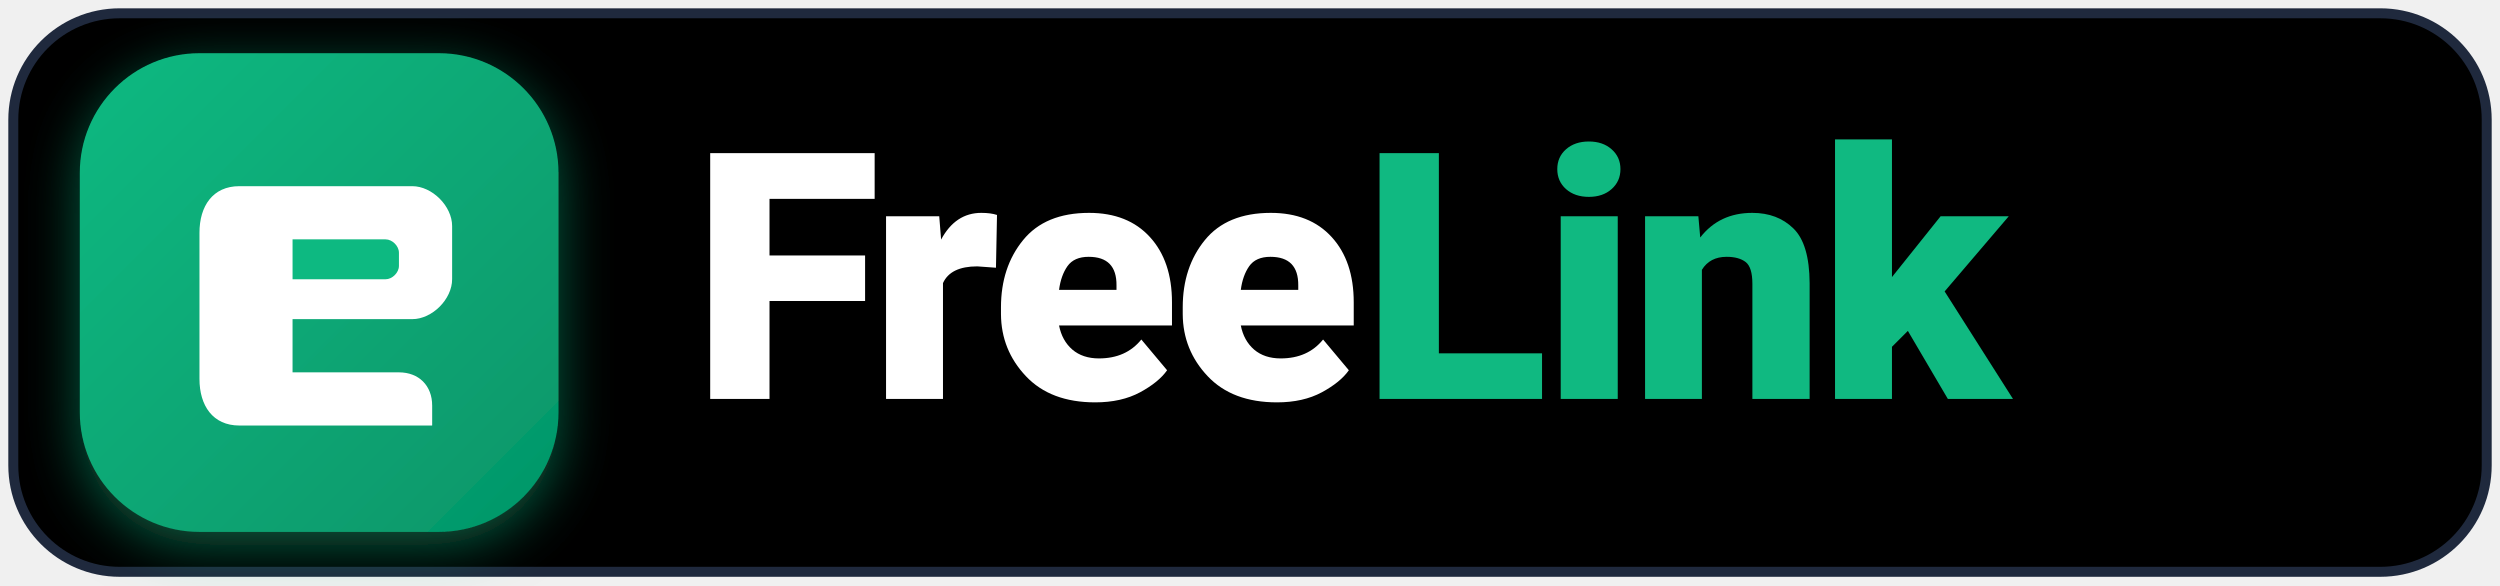
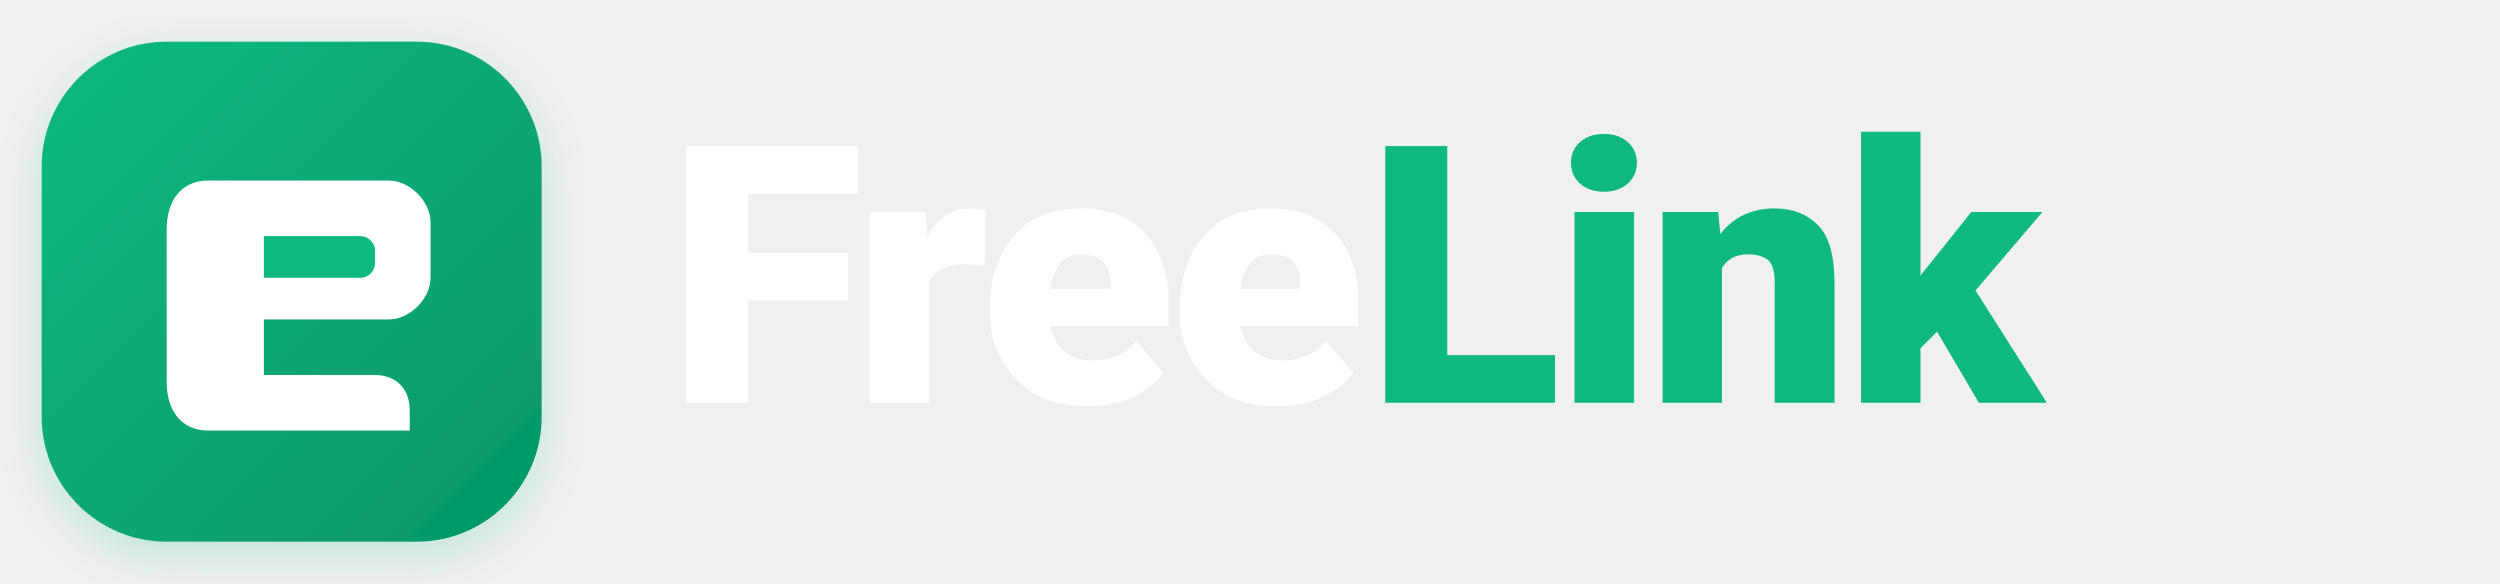
- <svg xmlns="http://www.w3.org/2000/svg" viewBox="0 0 376 88" fill="none">
+ <svg xmlns="http://www.w3.org/2000/svg" viewBox="0 0 360 84" fill="none">
  <defs>
    <linearGradient id="flGreenGradDark" x1="0%" y1="0%" x2="100%" y2="100%">
      <stop offset="0%" stop-color="#10b981" />
      <stop offset="100%" stop-color="#059669" />
    </linearGradient>
-     <filter id="glowDark" x="-15%" y="-15%" width="130%" height="130%">
-       <feDropShadow dx="0" dy="2" stdDeviation="4" flood-color="#10b981" flood-opacity="0.5" />
+     <filter id="glowDark" x="-10%" y="-10%" width="120%" height="120%">
+       <feDropShadow dx="0" dy="2" stdDeviation="3" flood-color="#10b981" flood-opacity="0.2" />
    </filter>
  </defs>
-   <rect x="2" y="2" width="372" height="84" rx="16" fill="#000000" stroke="#1f293d" stroke-width="1.5" />
-   <g transform="translate(12, 8)" filter="url(#glowDark)">
+   <g transform="translate(6, 6)" filter="url(#glowDark)">
    <rect x="0" y="0" width="72" height="72" rx="18" fill="url(#flGreenGradDark)" />
    <path d="M 24 20 L 50 20 C 53 20 56 23 56 26 L 56 34 C 56 37 53 40 50 40 L 32 40 L 32 48 L 48 48 C 51 48 53 50 53 53 L 53 56 L 24 56 C 20 56 18 53 18 49 L 18 27 C 18 23 20 20 24 20 Z" fill="#ffffff" />
    <path d="M 32 28 L 46 28 C 47 28 48 29 48 30 L 48 32 C 48 33 47 34 46 34 L 32 34 Z" fill="#10b981" />
  </g>
-   <text x="104" y="60" font-family="'Segoe UI', -apple-system, BlinkMacSystemFont, 'Roboto', sans-serif" font-size="52" font-weight="800" fill="#ffffff" letter-spacing="-1">Free<tspan fill="#10b981">Link</tspan>
+   <text x="96" y="58" font-family="'Segoe UI', -apple-system, BlinkMacSystemFont, 'Roboto', sans-serif" font-size="52" font-weight="800" fill="#ffffff" letter-spacing="-1">Free<tspan fill="#10b981">Link</tspan>
  </text>
</svg>
